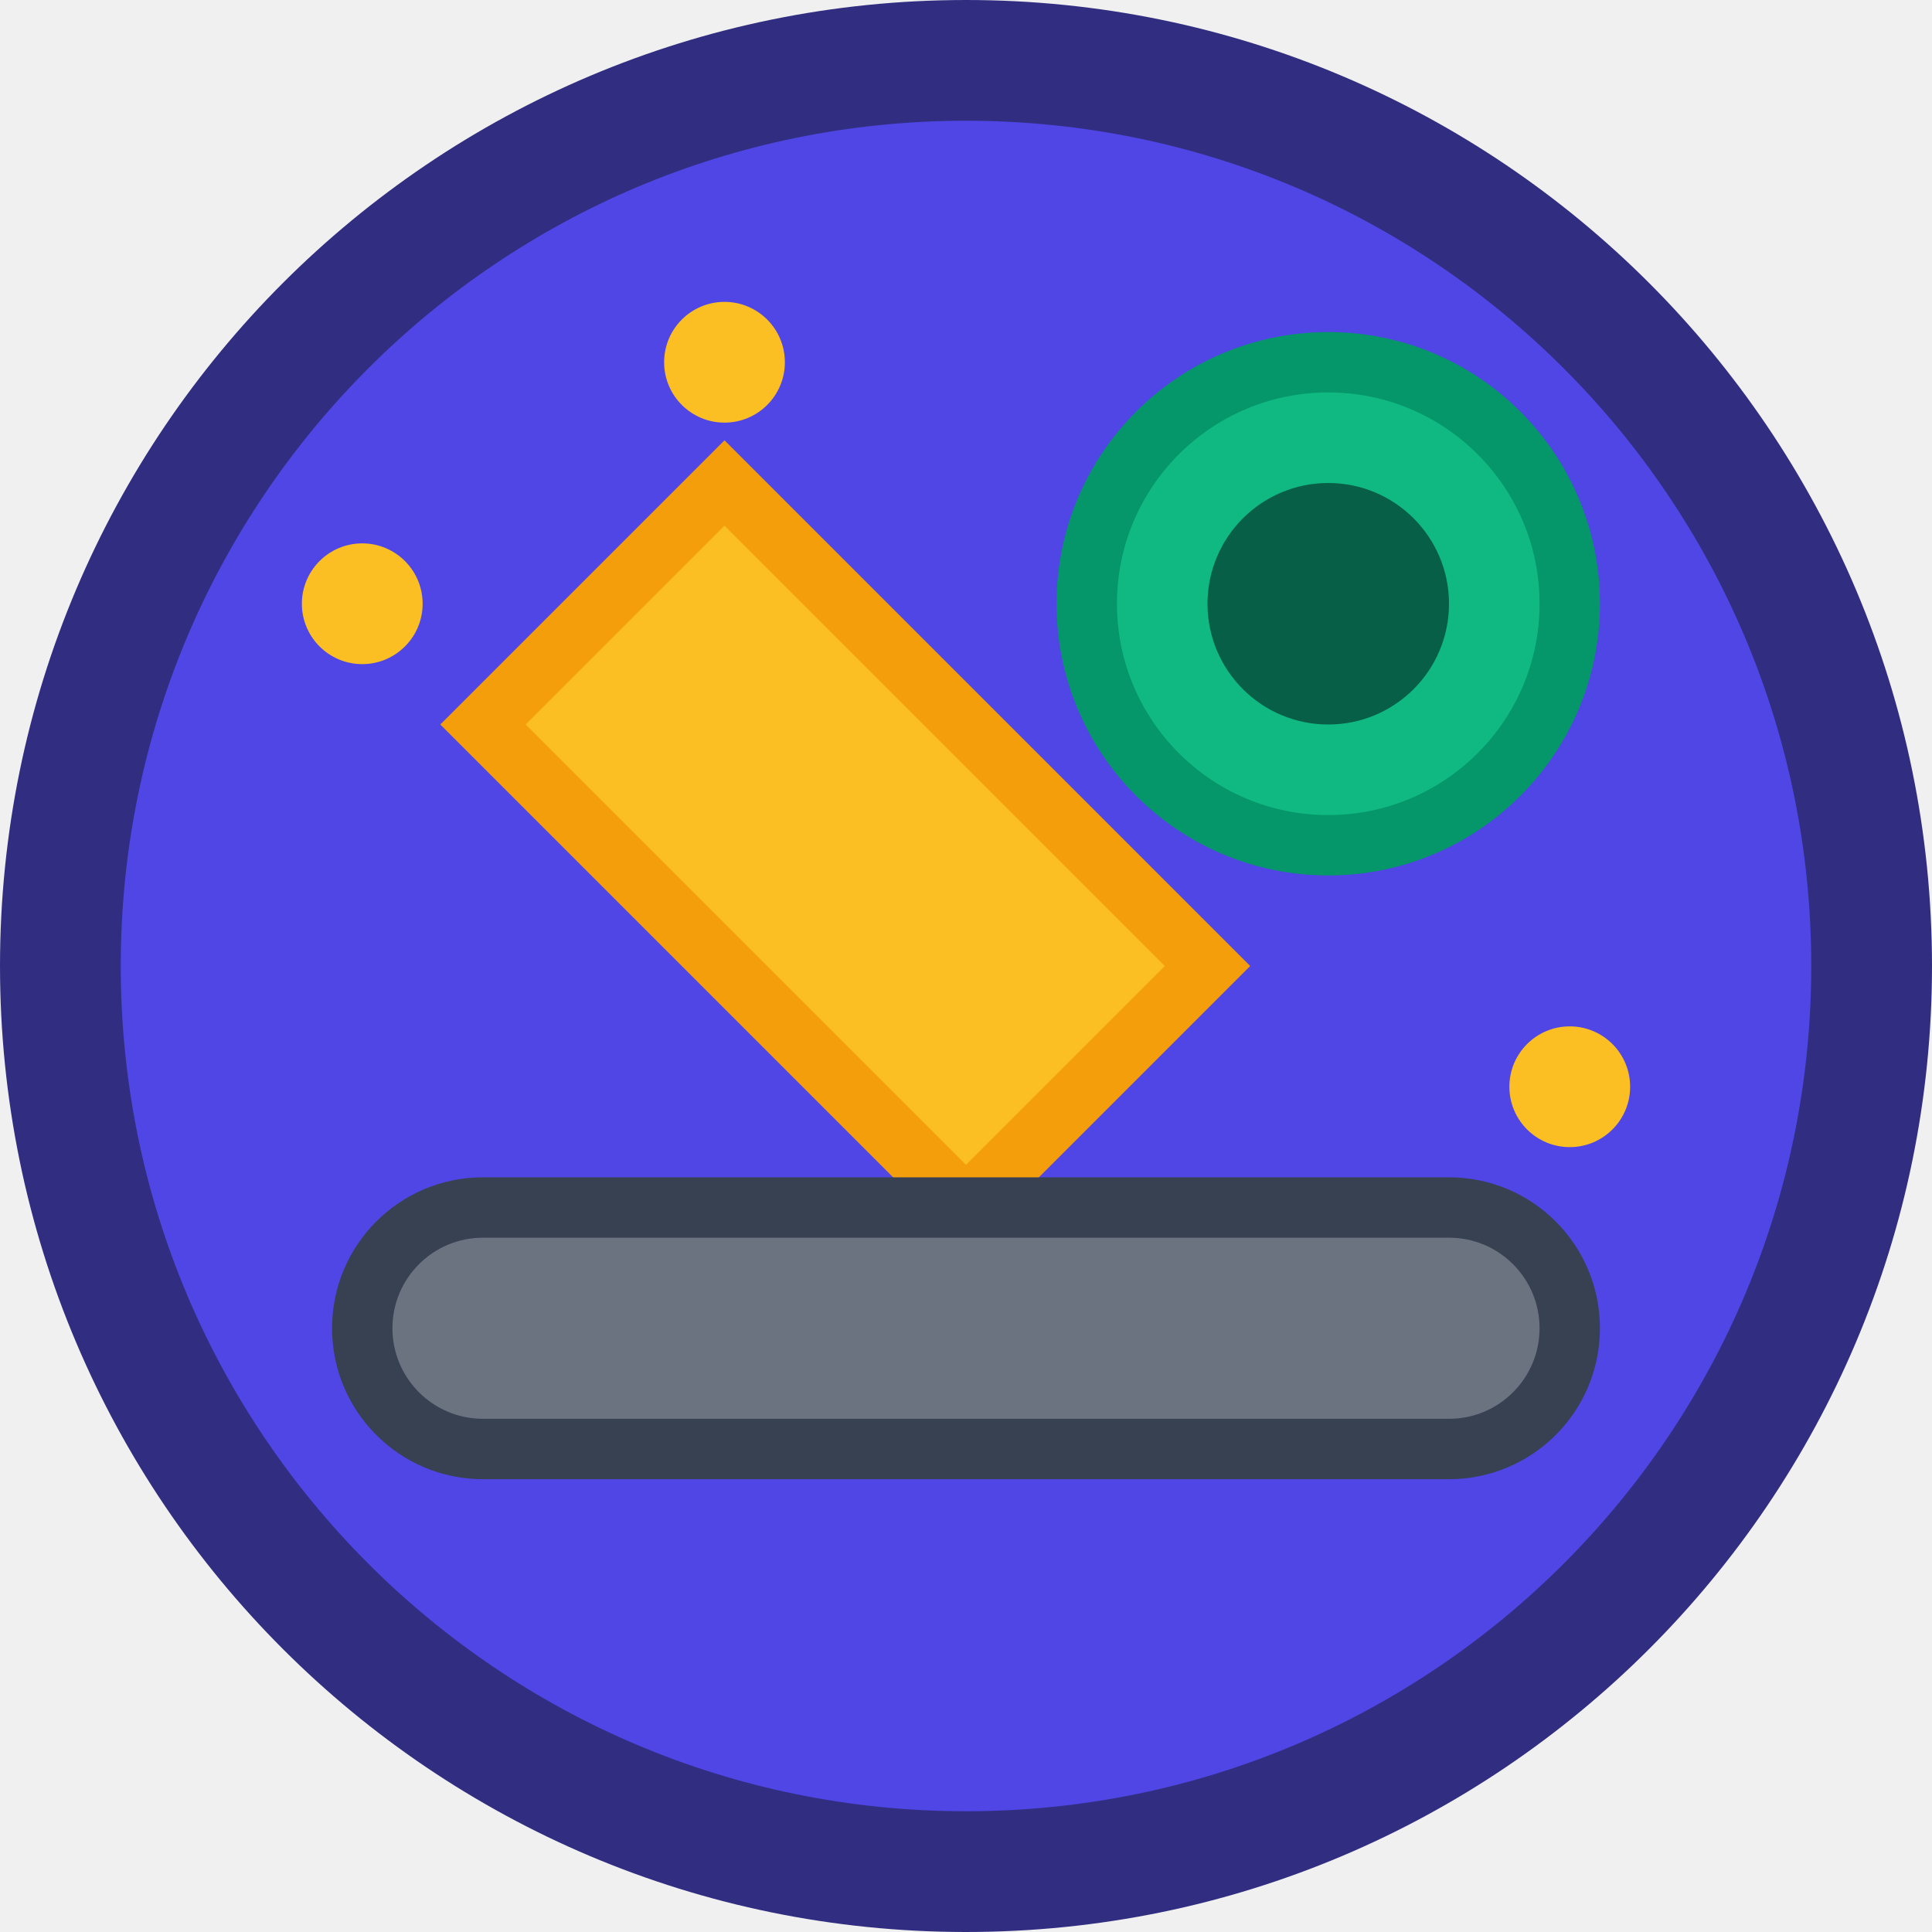
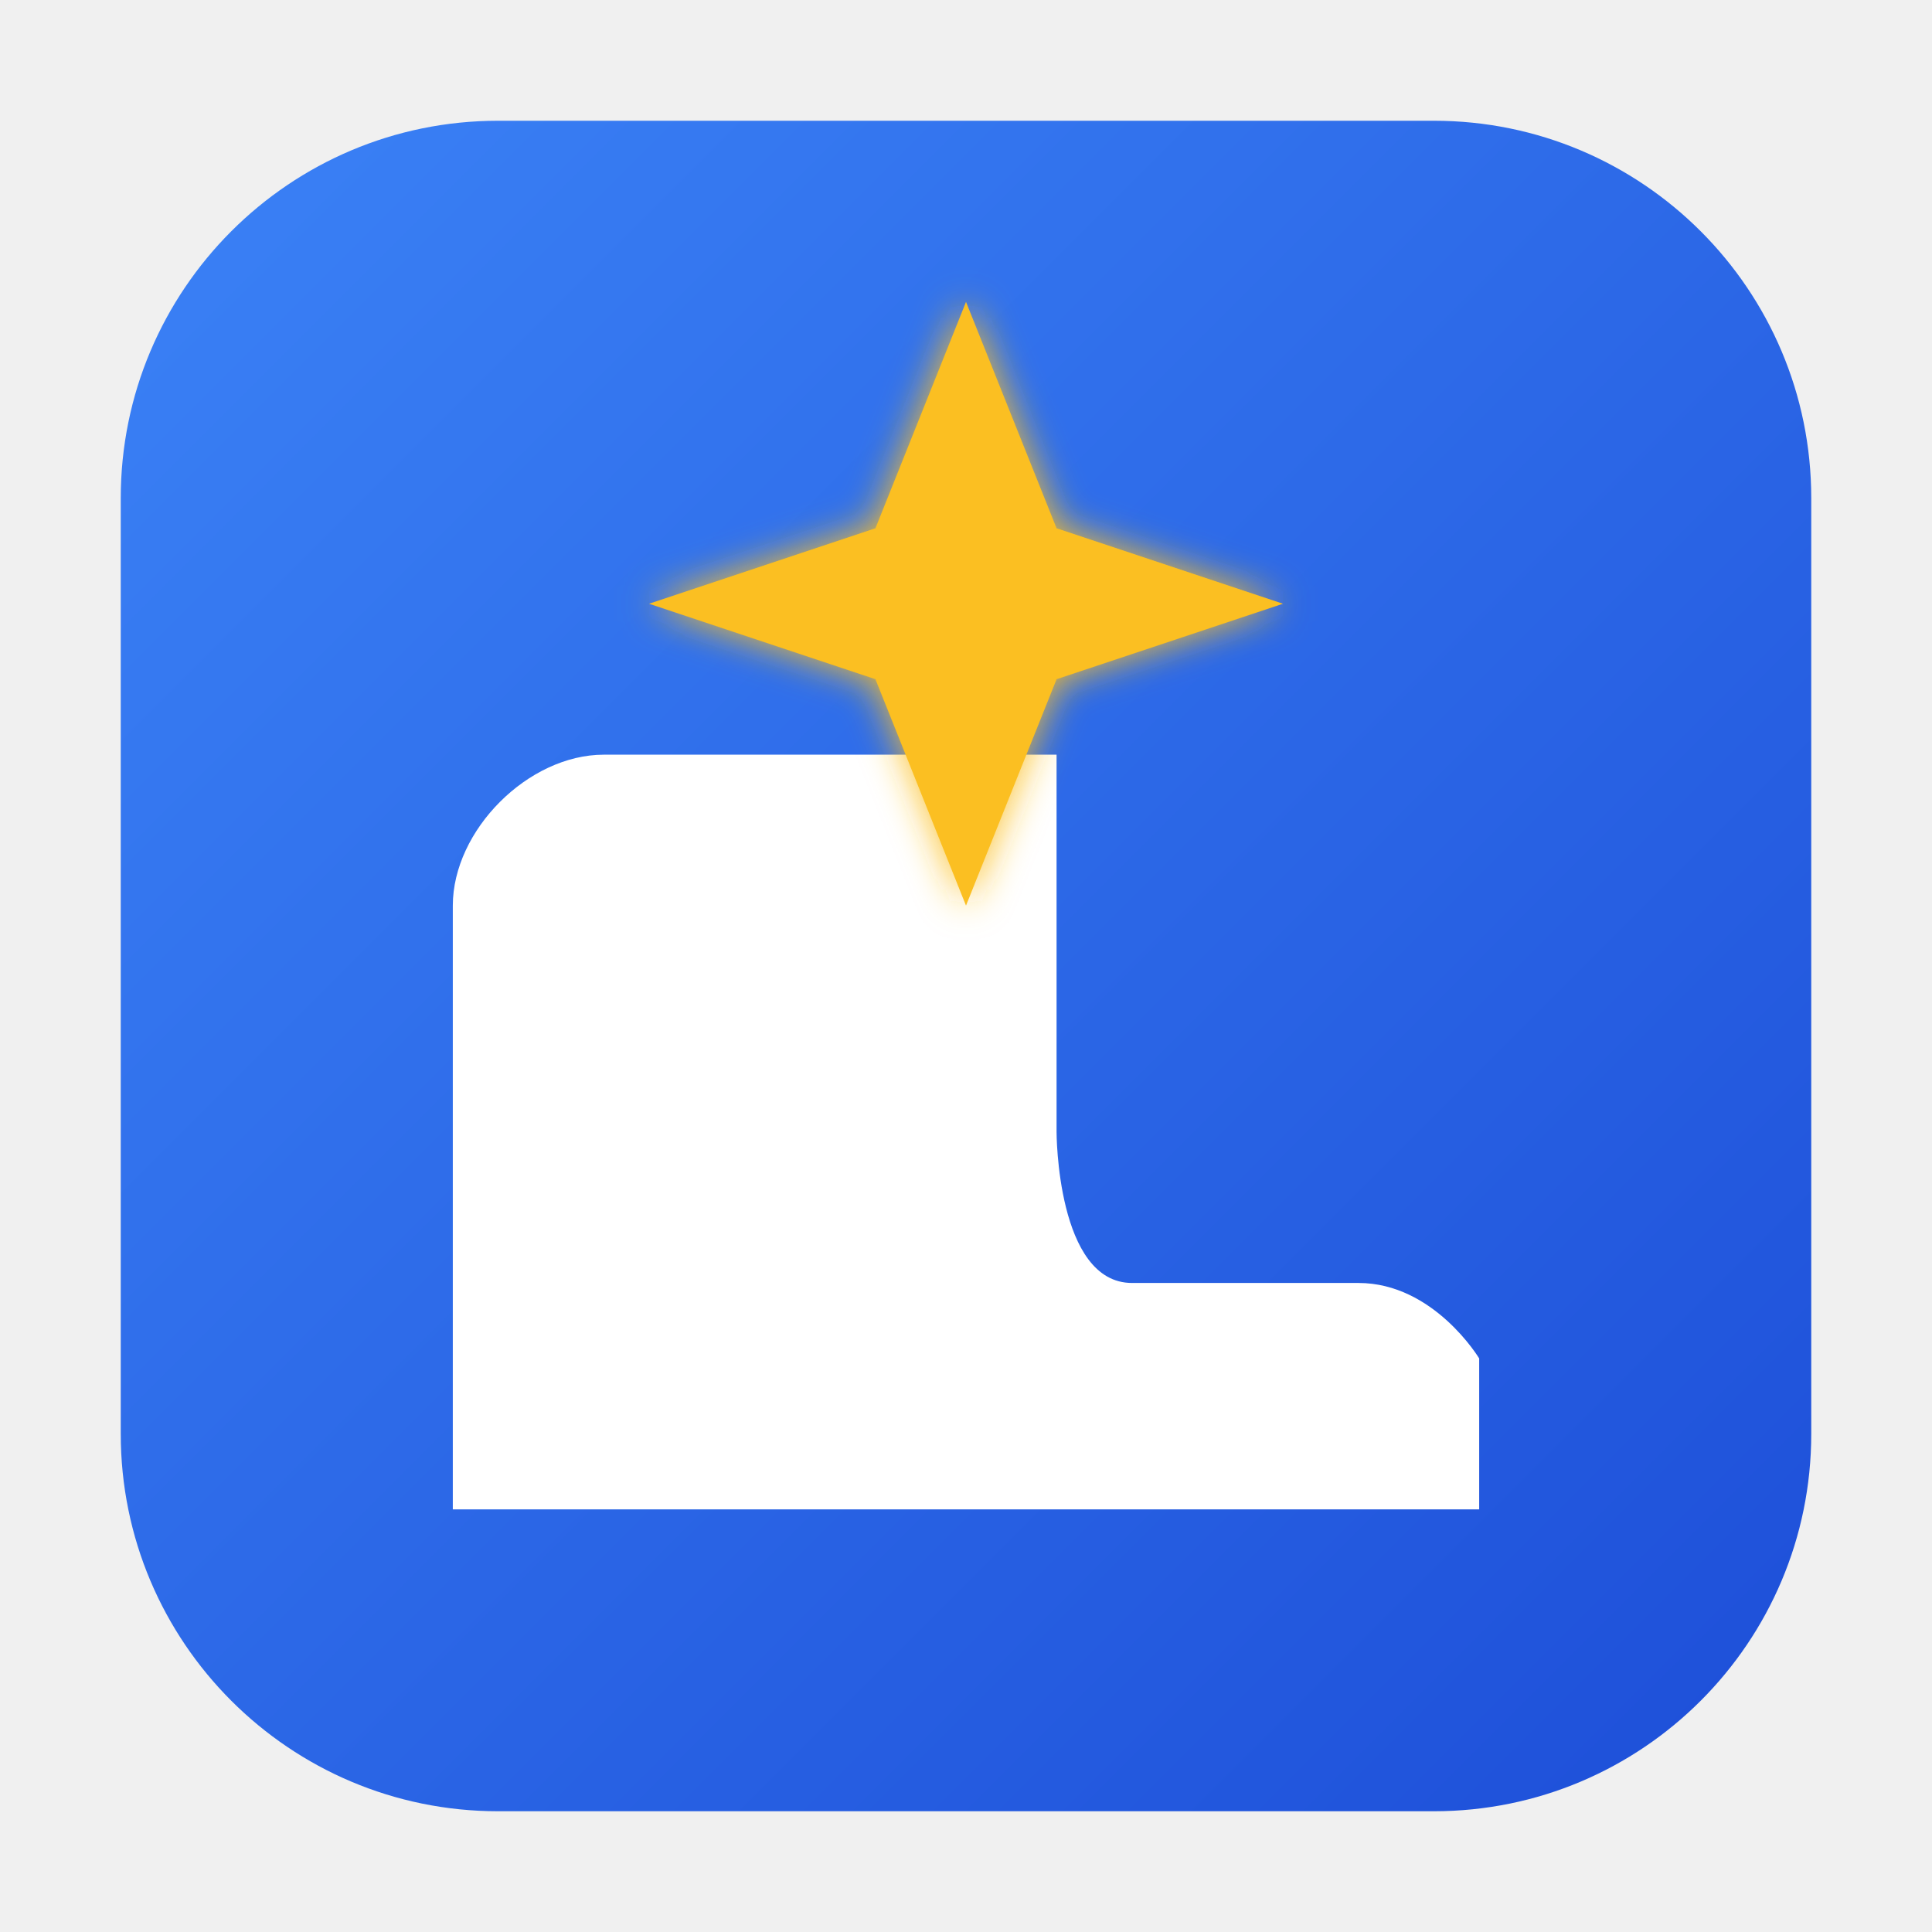
- <svg xmlns="http://www.w3.org/2000/svg" width="32" height="32" viewBox="0 0 32 32" fill="none">
-   <circle cx="16" cy="16" r="15" fill="#4F46E5" stroke="#312E81" stroke-width="2" />
-   <path d="M8 12L12 8L20 16L16 20L8 12Z" fill="#FBBF24" stroke="#F59E0B" stroke-width="1" />
-   <rect x="6" y="20" width="20" height="4" rx="2" fill="#6B7280" stroke="#374151" stroke-width="1" />
-   <circle cx="22" cy="10" r="4" fill="#10B981" stroke="#059669" stroke-width="1" />
-   <circle cx="22" cy="10" r="2" fill="#065F46" />
-   <circle cx="12" cy="6" r="1" fill="#FBBF24" />
-   <circle cx="26" cy="18" r="1" fill="#FBBF24" />
-   <circle cx="6" cy="10" r="1" fill="#FBBF24" />
+ <svg xmlns="http://www.w3.org/2000/svg" width="512" height="512" viewBox="0 0 512 512">
+   <defs>
+     <linearGradient id="primary" x1="0%" y1="0%" x2="100%" y2="100%">
+       <stop offset="0%" style="stop-color:#3b82f6;stop-opacity:1" />
+       <stop offset="100%" style="stop-color:#1d4ed8;stop-opacity:1" />
+     </linearGradient>
+     <filter id="glow" x="-20%" y="-20%" width="140%" height="140%">
+       <feGaussianBlur stdDeviation="5" result="blur" />
+       <feComposite in="SourceGraphic" in2="blur" operator="over" />
+     </filter>
+   </defs>
+   <rect x="32" y="32" width="448" height="448" rx="100" fill="url(#primary)" />
+   <path d="M120 360 L120 400 L392 400 L392 360 C392 360 380 340 360 340 L300 340 C280 340 280 300 280 300 L280 200 L160 200 C140 200 120 220 120 240 L120 360 Z" fill="#ffffff" />
+   <path d="M256 80 L280 140 L340 160 L280 180 L256 240 L232 180 L172 160 L232 140 Z" fill="#fbbf24" filter="url(#glow)" />
</svg>
